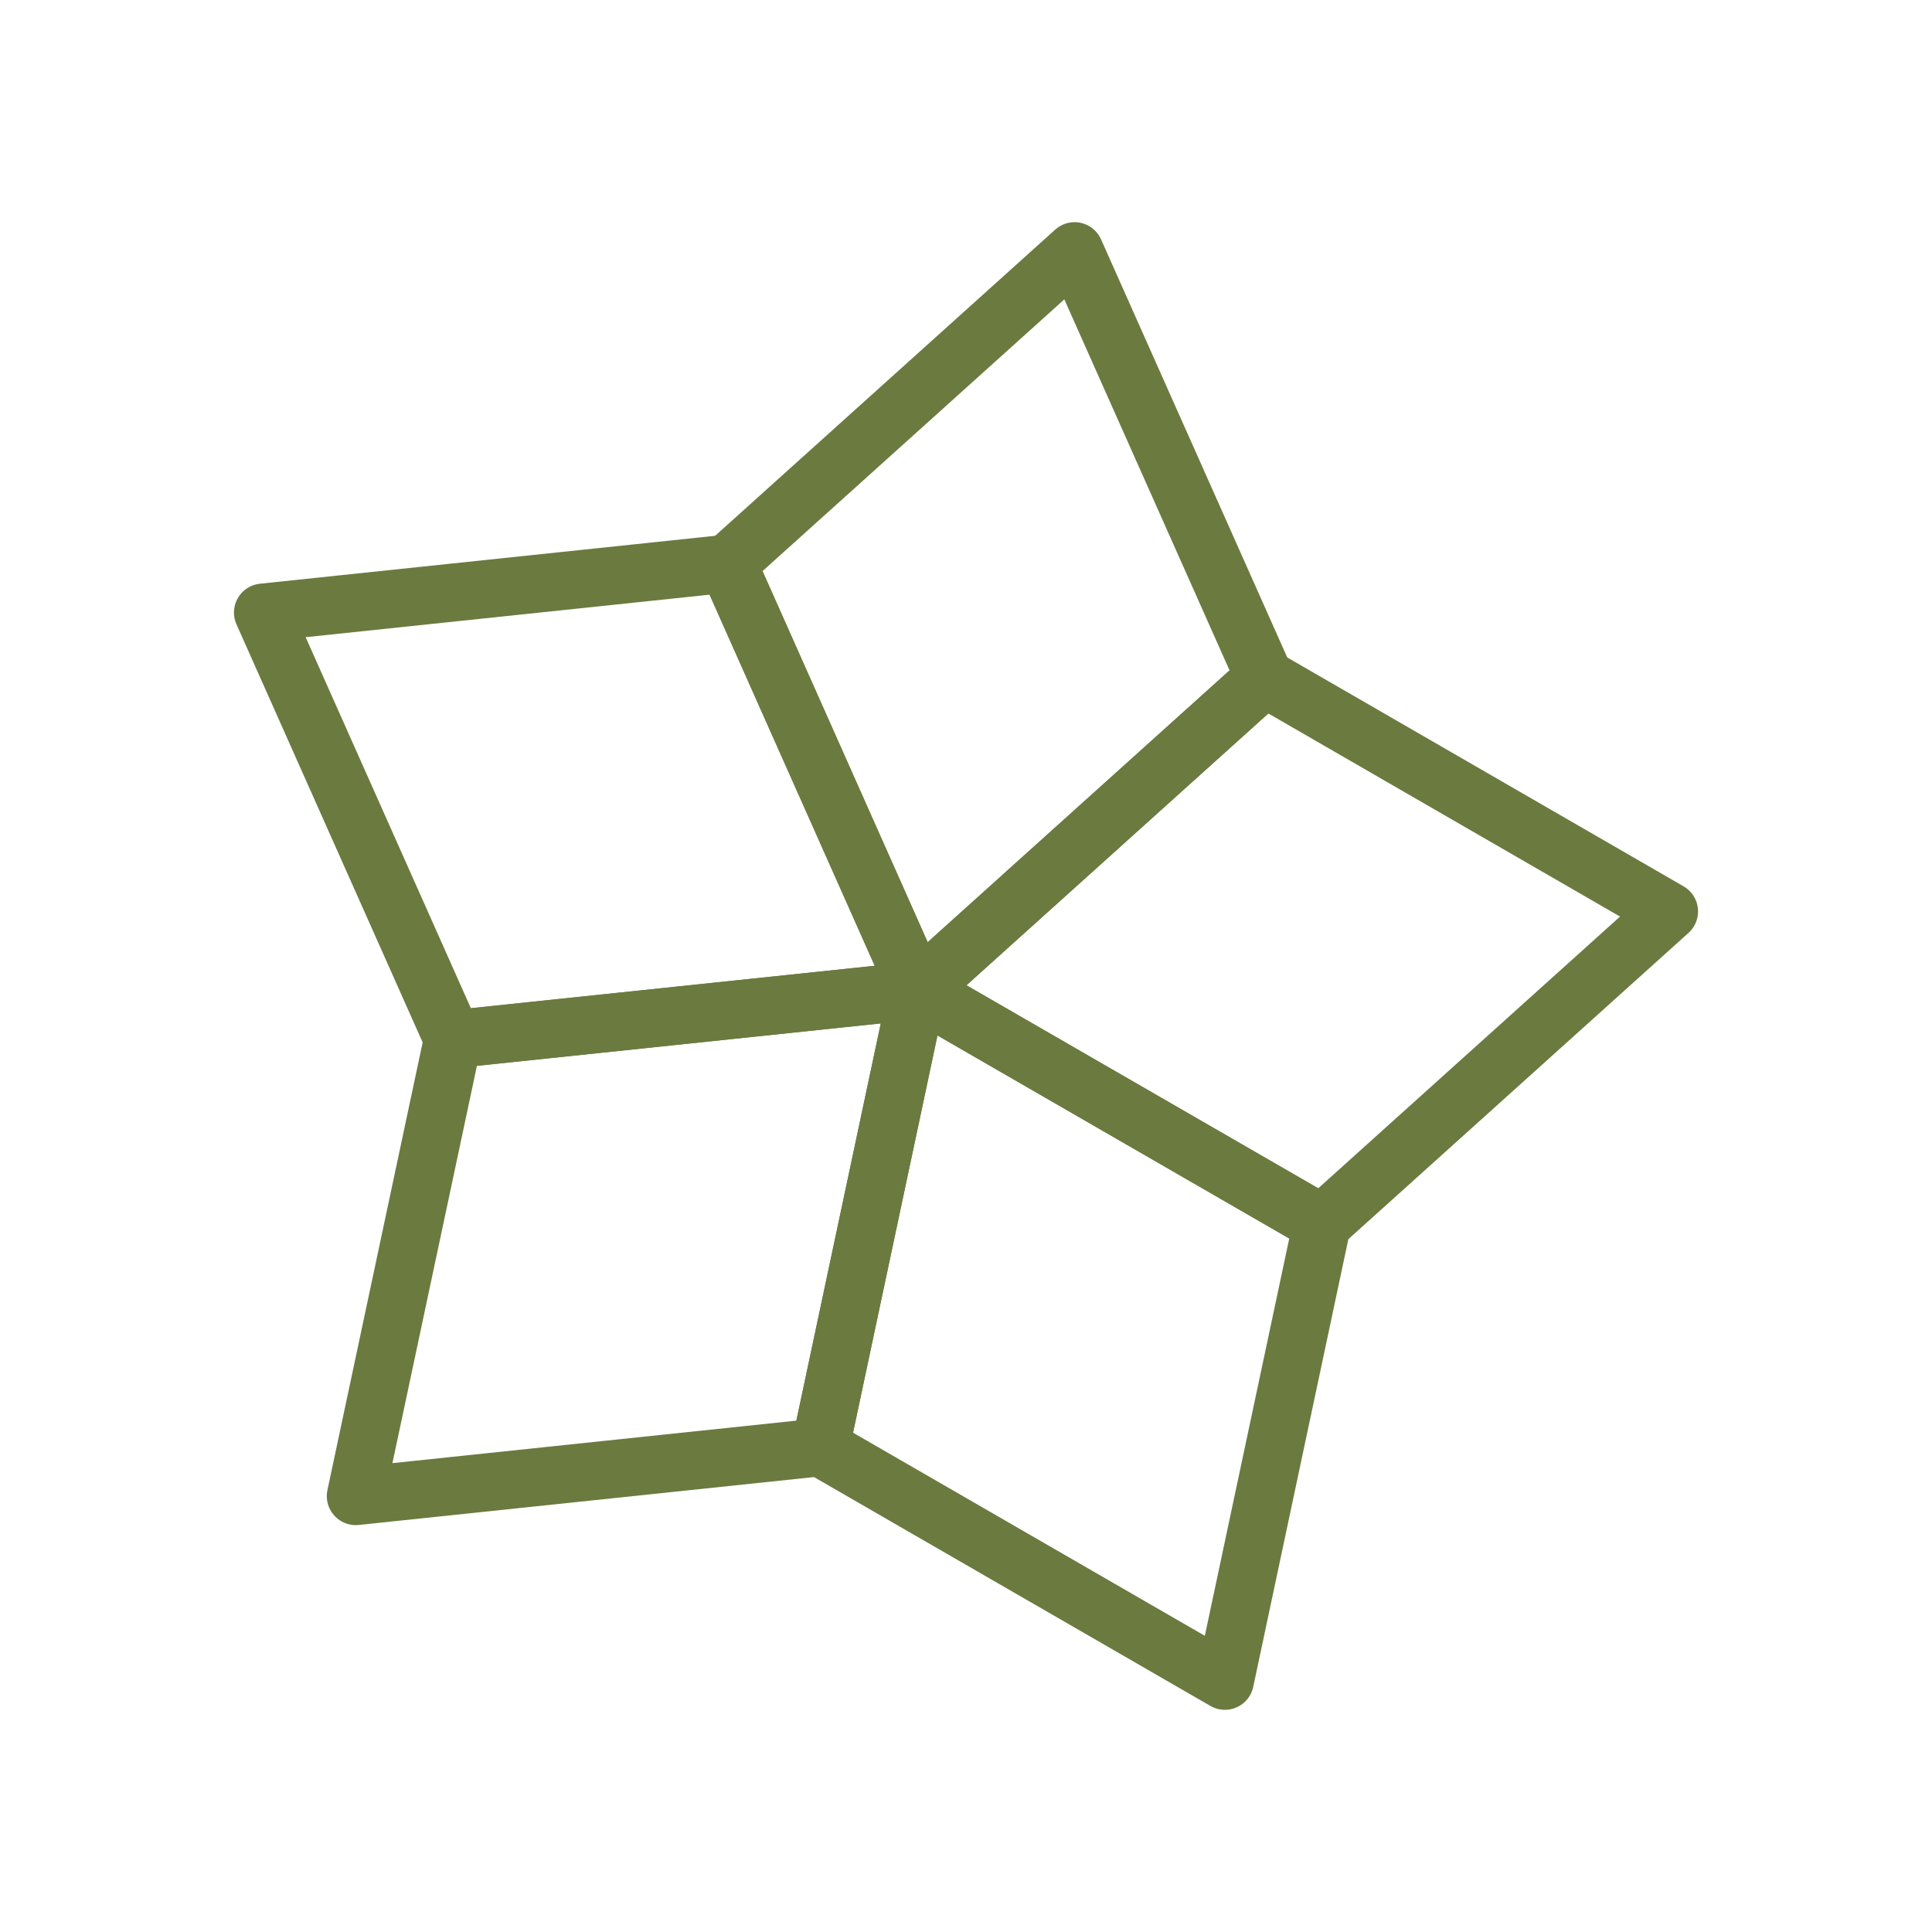
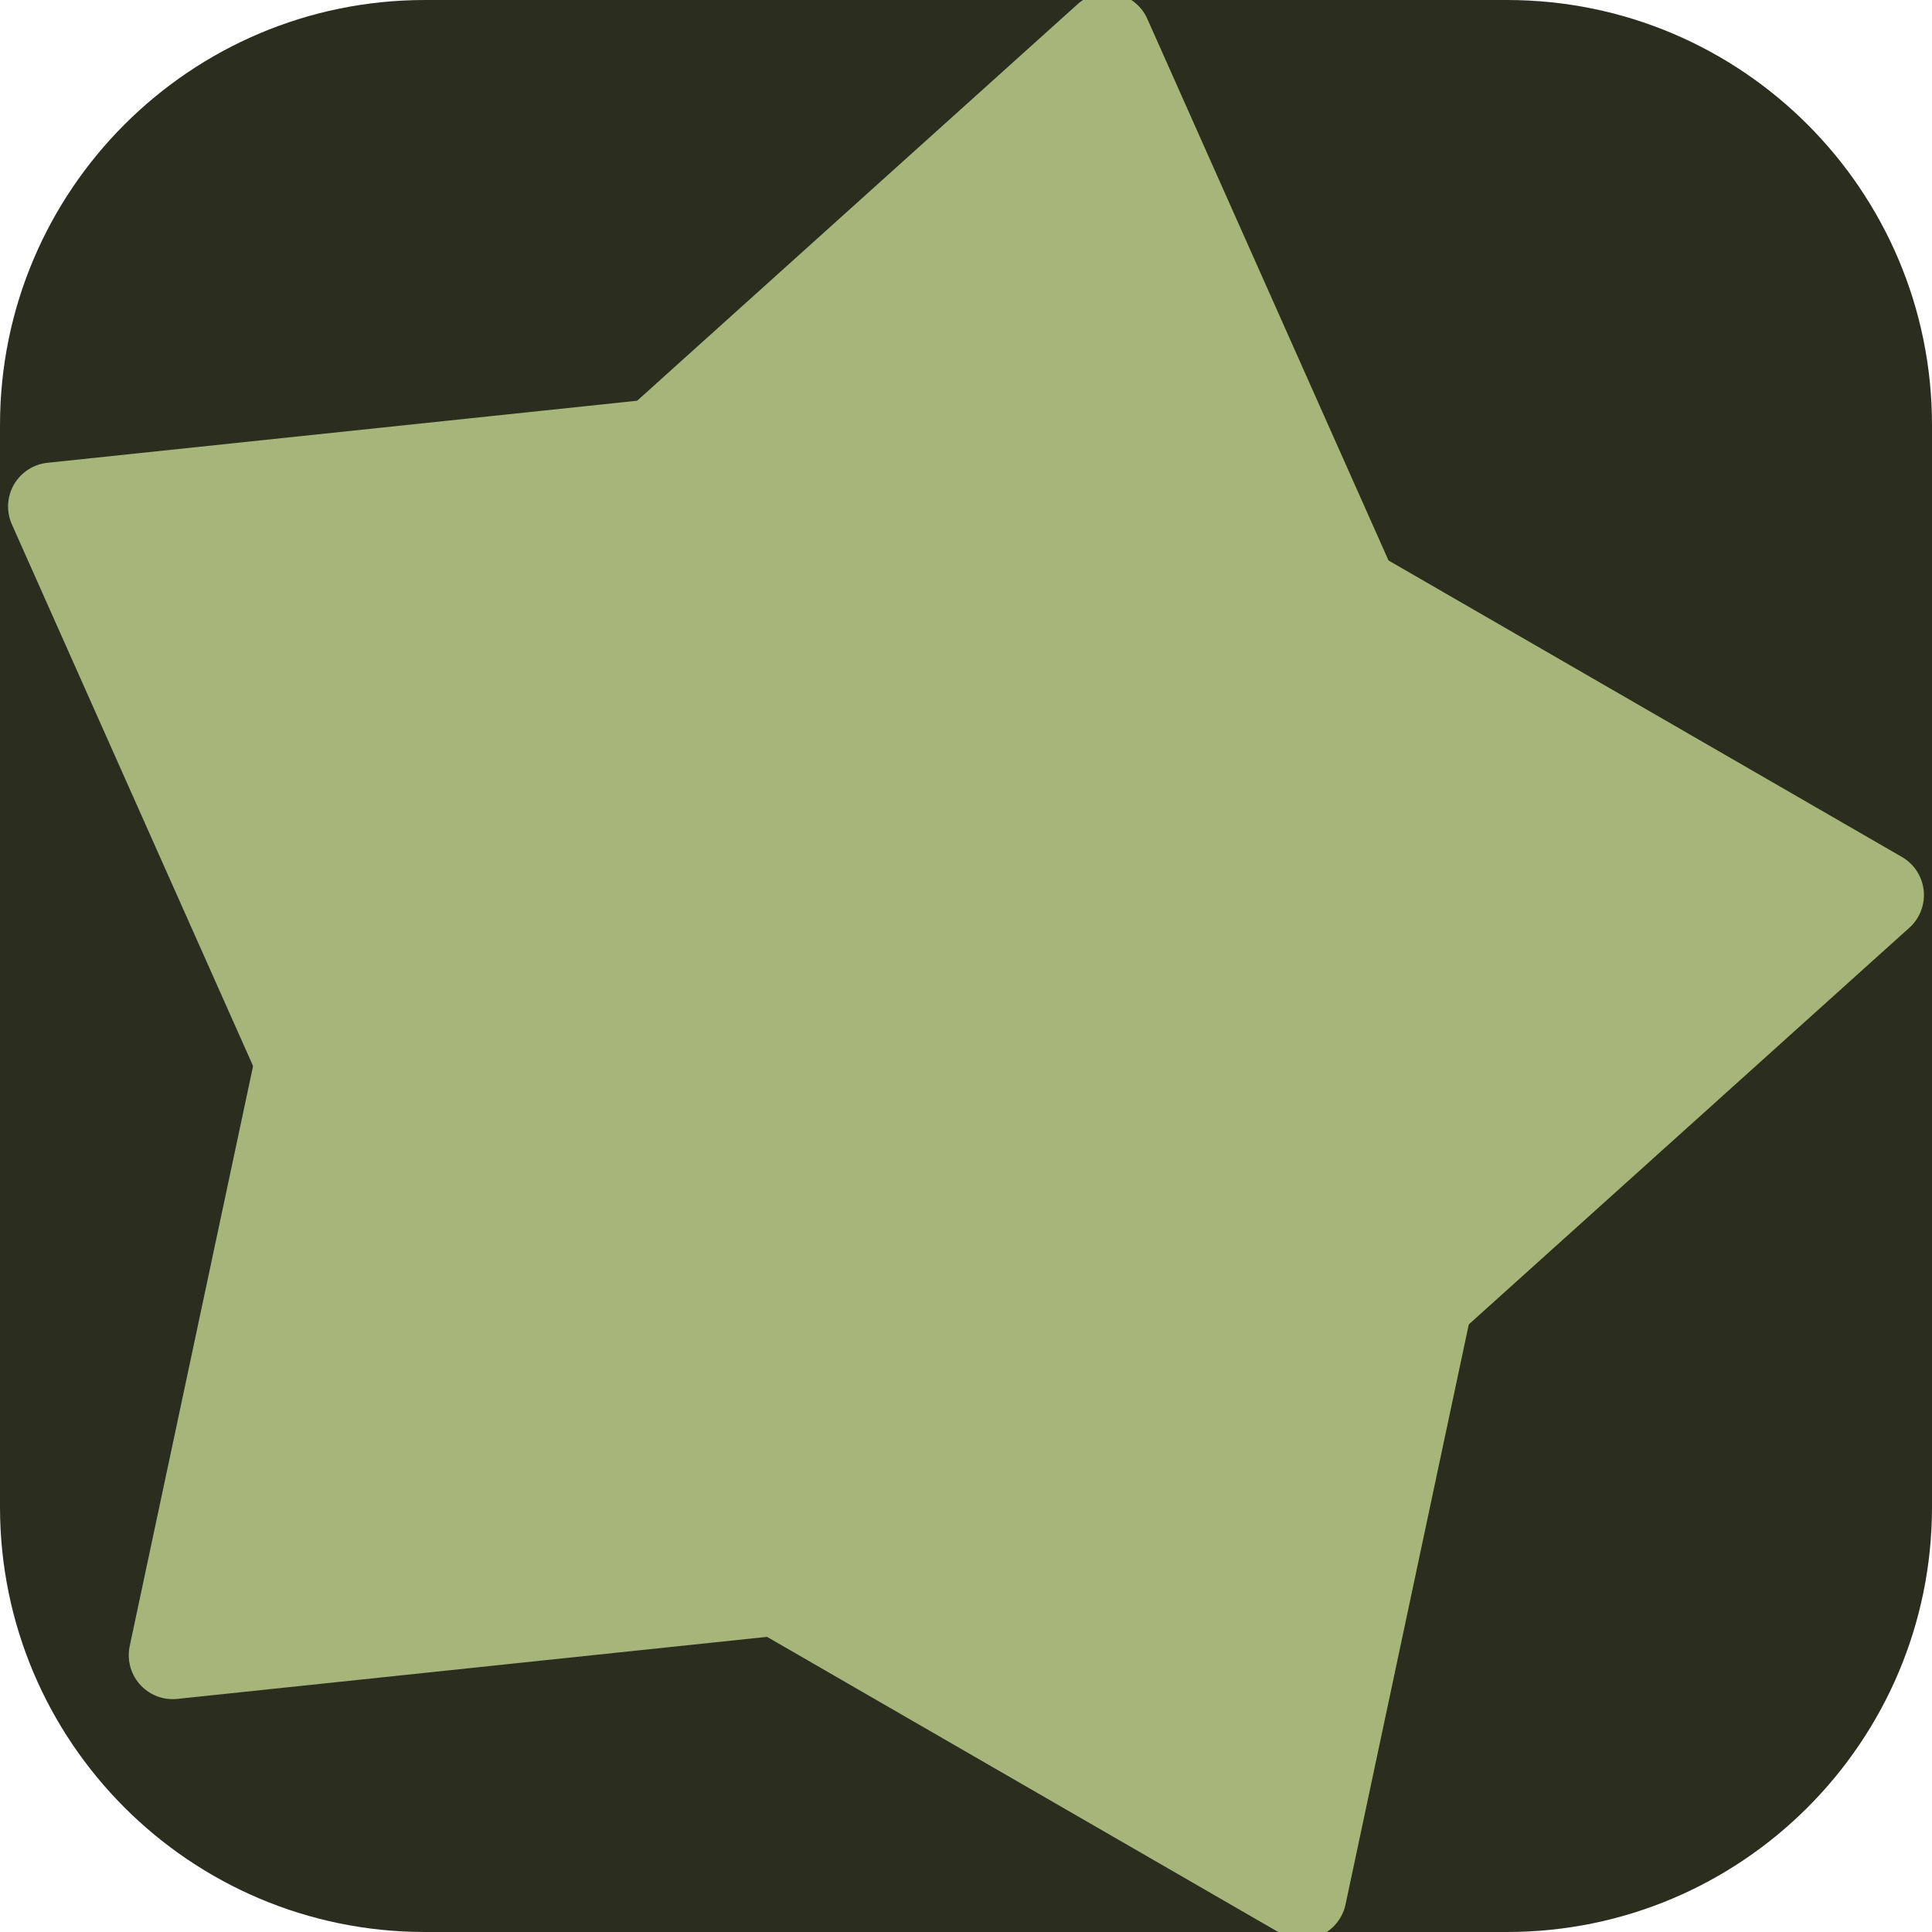
<svg xmlns="http://www.w3.org/2000/svg" viewBox="0 0 200 200" width="200" height="200">
-   <style>
-     .s { stroke: #6b7a3f; }
-     @media (prefers-color-scheme: dark) { .s { stroke: #a8b57a; } }
-   </style>
-   <g class="s" fill="none" stroke-width="6" stroke-linejoin="round" stroke-linecap="round">
+   <rect width="200" height="200" rx="44" fill="#2b2e1f" />
+   <g transform="translate(100,100) scale(1.3) translate(-100,-100)" fill="#a8b57a" stroke="#a8b57a" stroke-width="7" stroke-linejoin="round">
    <path d="M 94.97 102.53 L 75.31 58.35 L 111.24 26.00 L 130.91 70.17 Z" />
    <path d="M 94.97 102.53 L 130.91 70.17 L 172.78 94.35 L 136.85 126.70 Z" />
    <path d="M 94.97 102.53 L 136.85 126.70 L 126.80 174.00 L 84.92 149.82 Z" />
    <path d="M 94.97 102.53 L 84.92 149.82 L 36.83 154.88 L 46.89 107.58 Z" />
    <path d="M 94.97 102.53 L 46.89 107.58 L 27.22 63.41 L 75.31 58.35 Z" />
  </g>
</svg>
